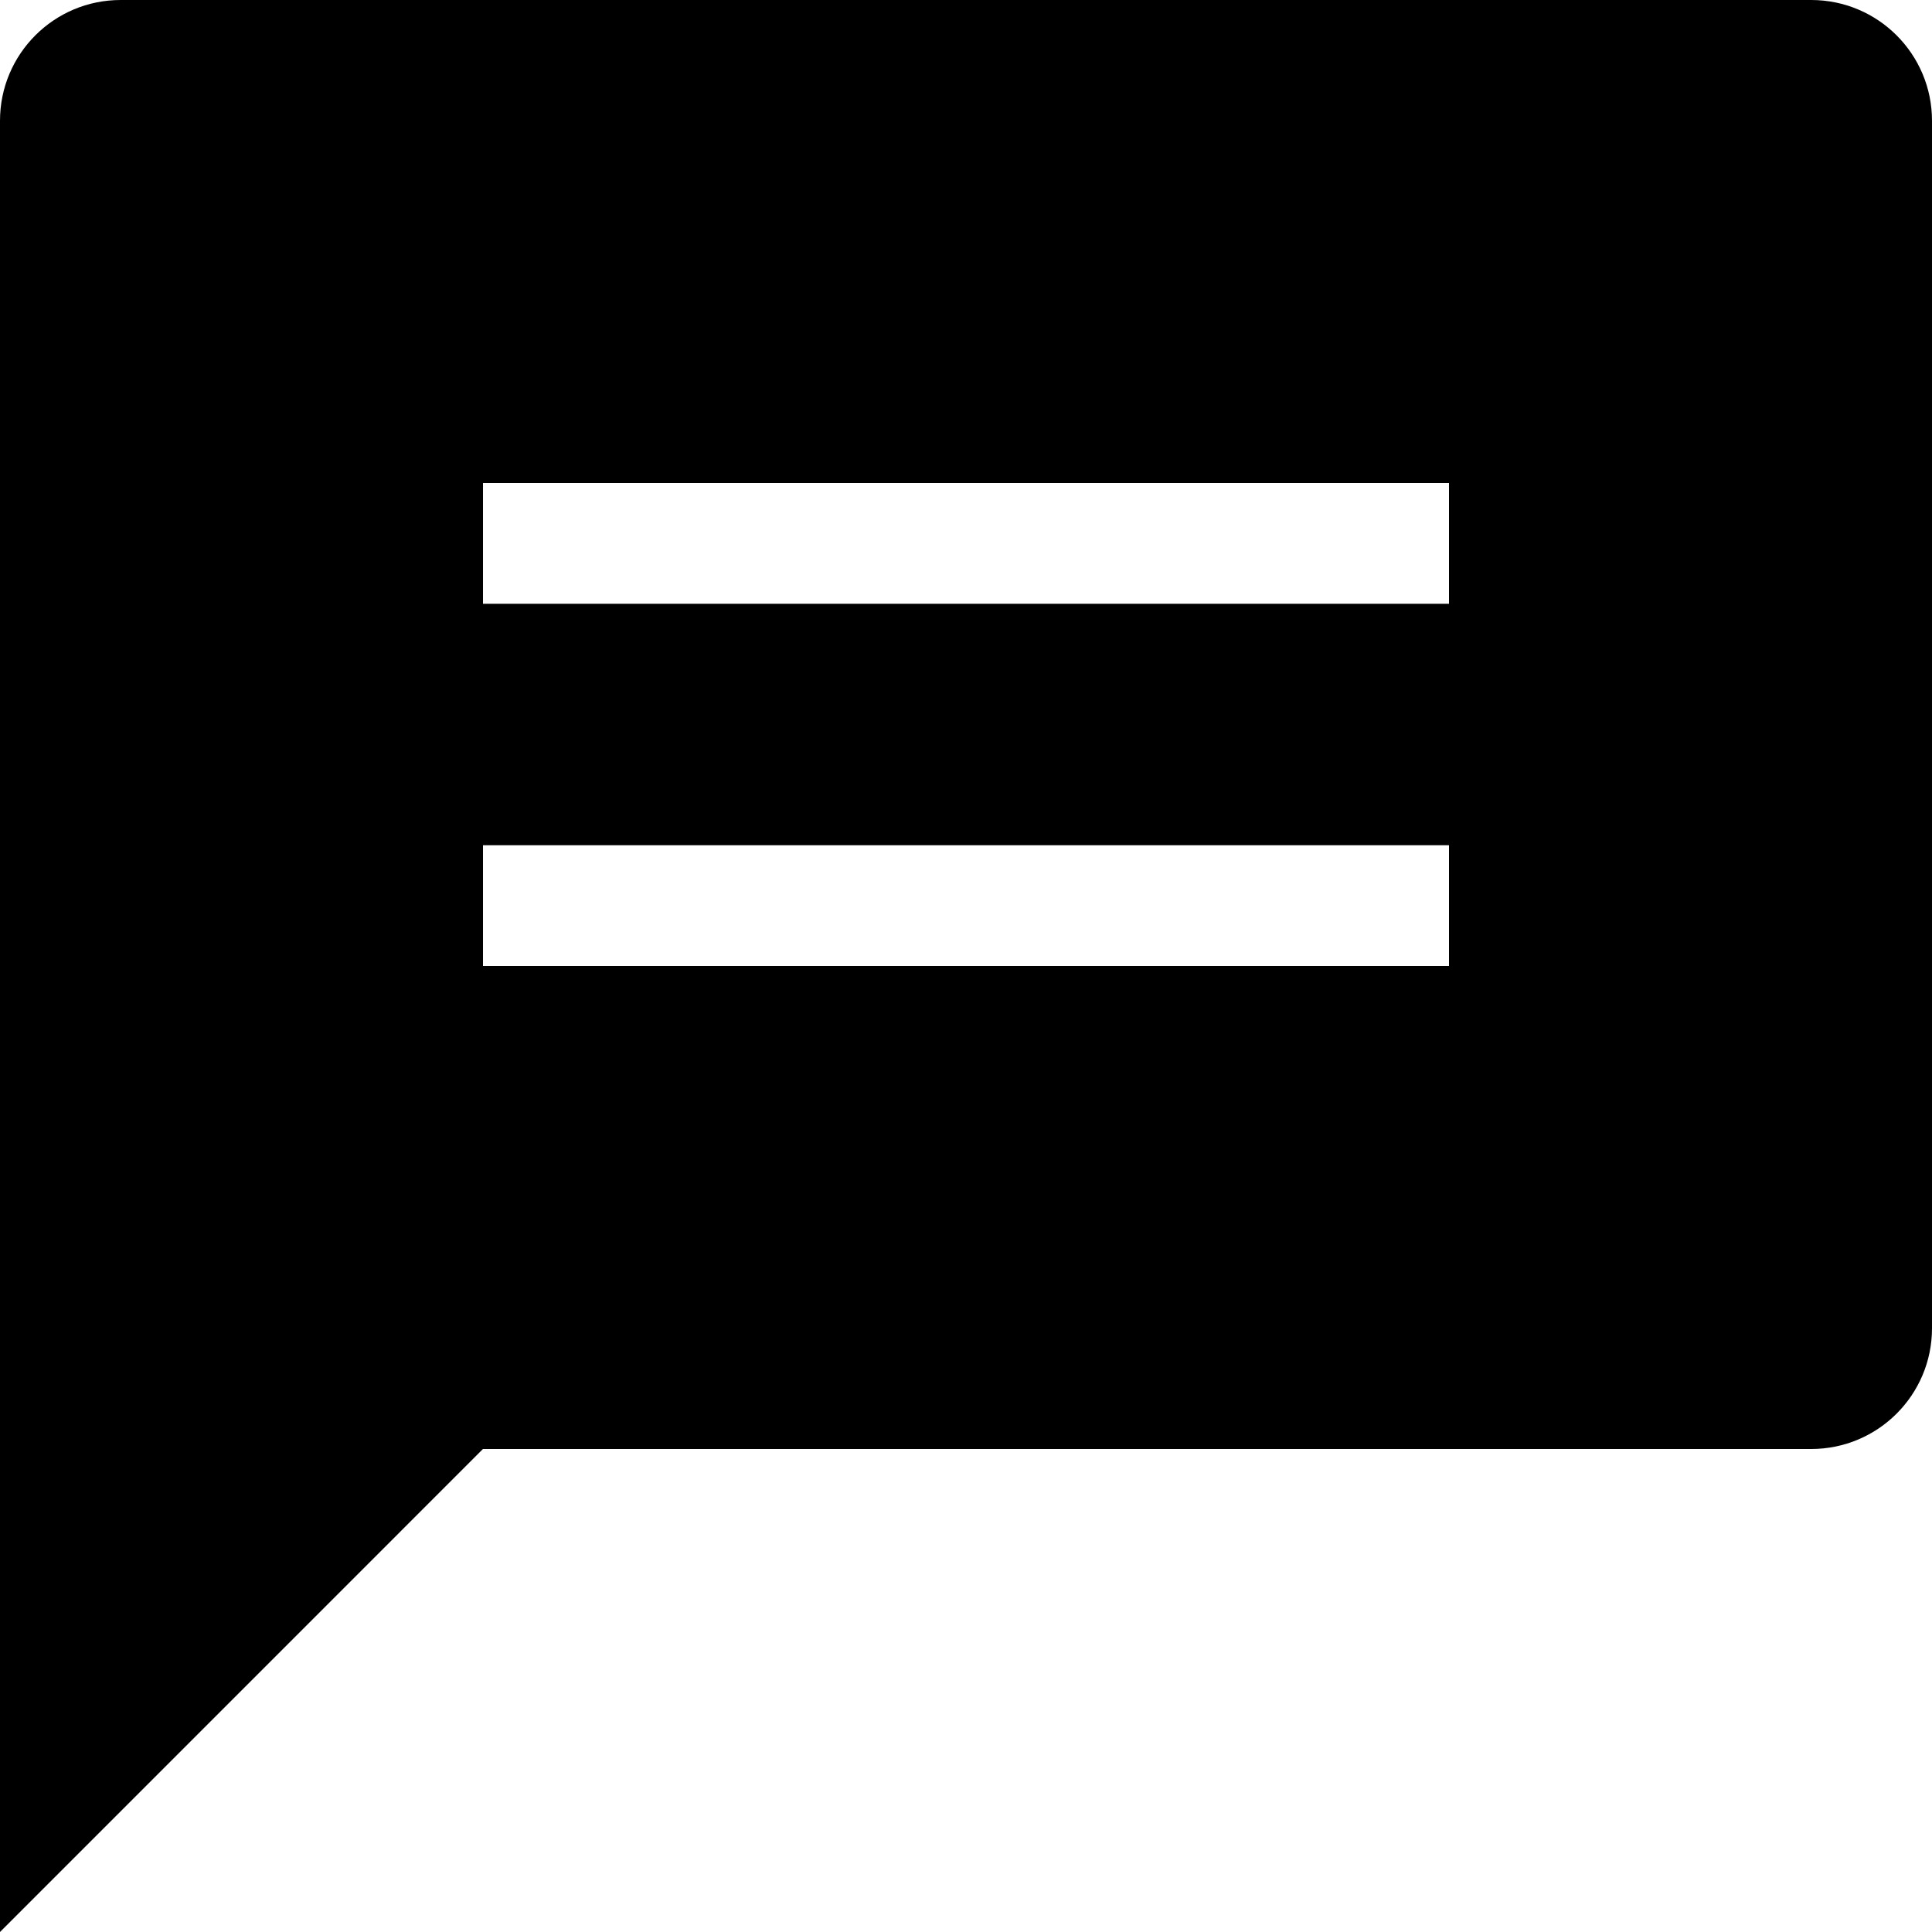
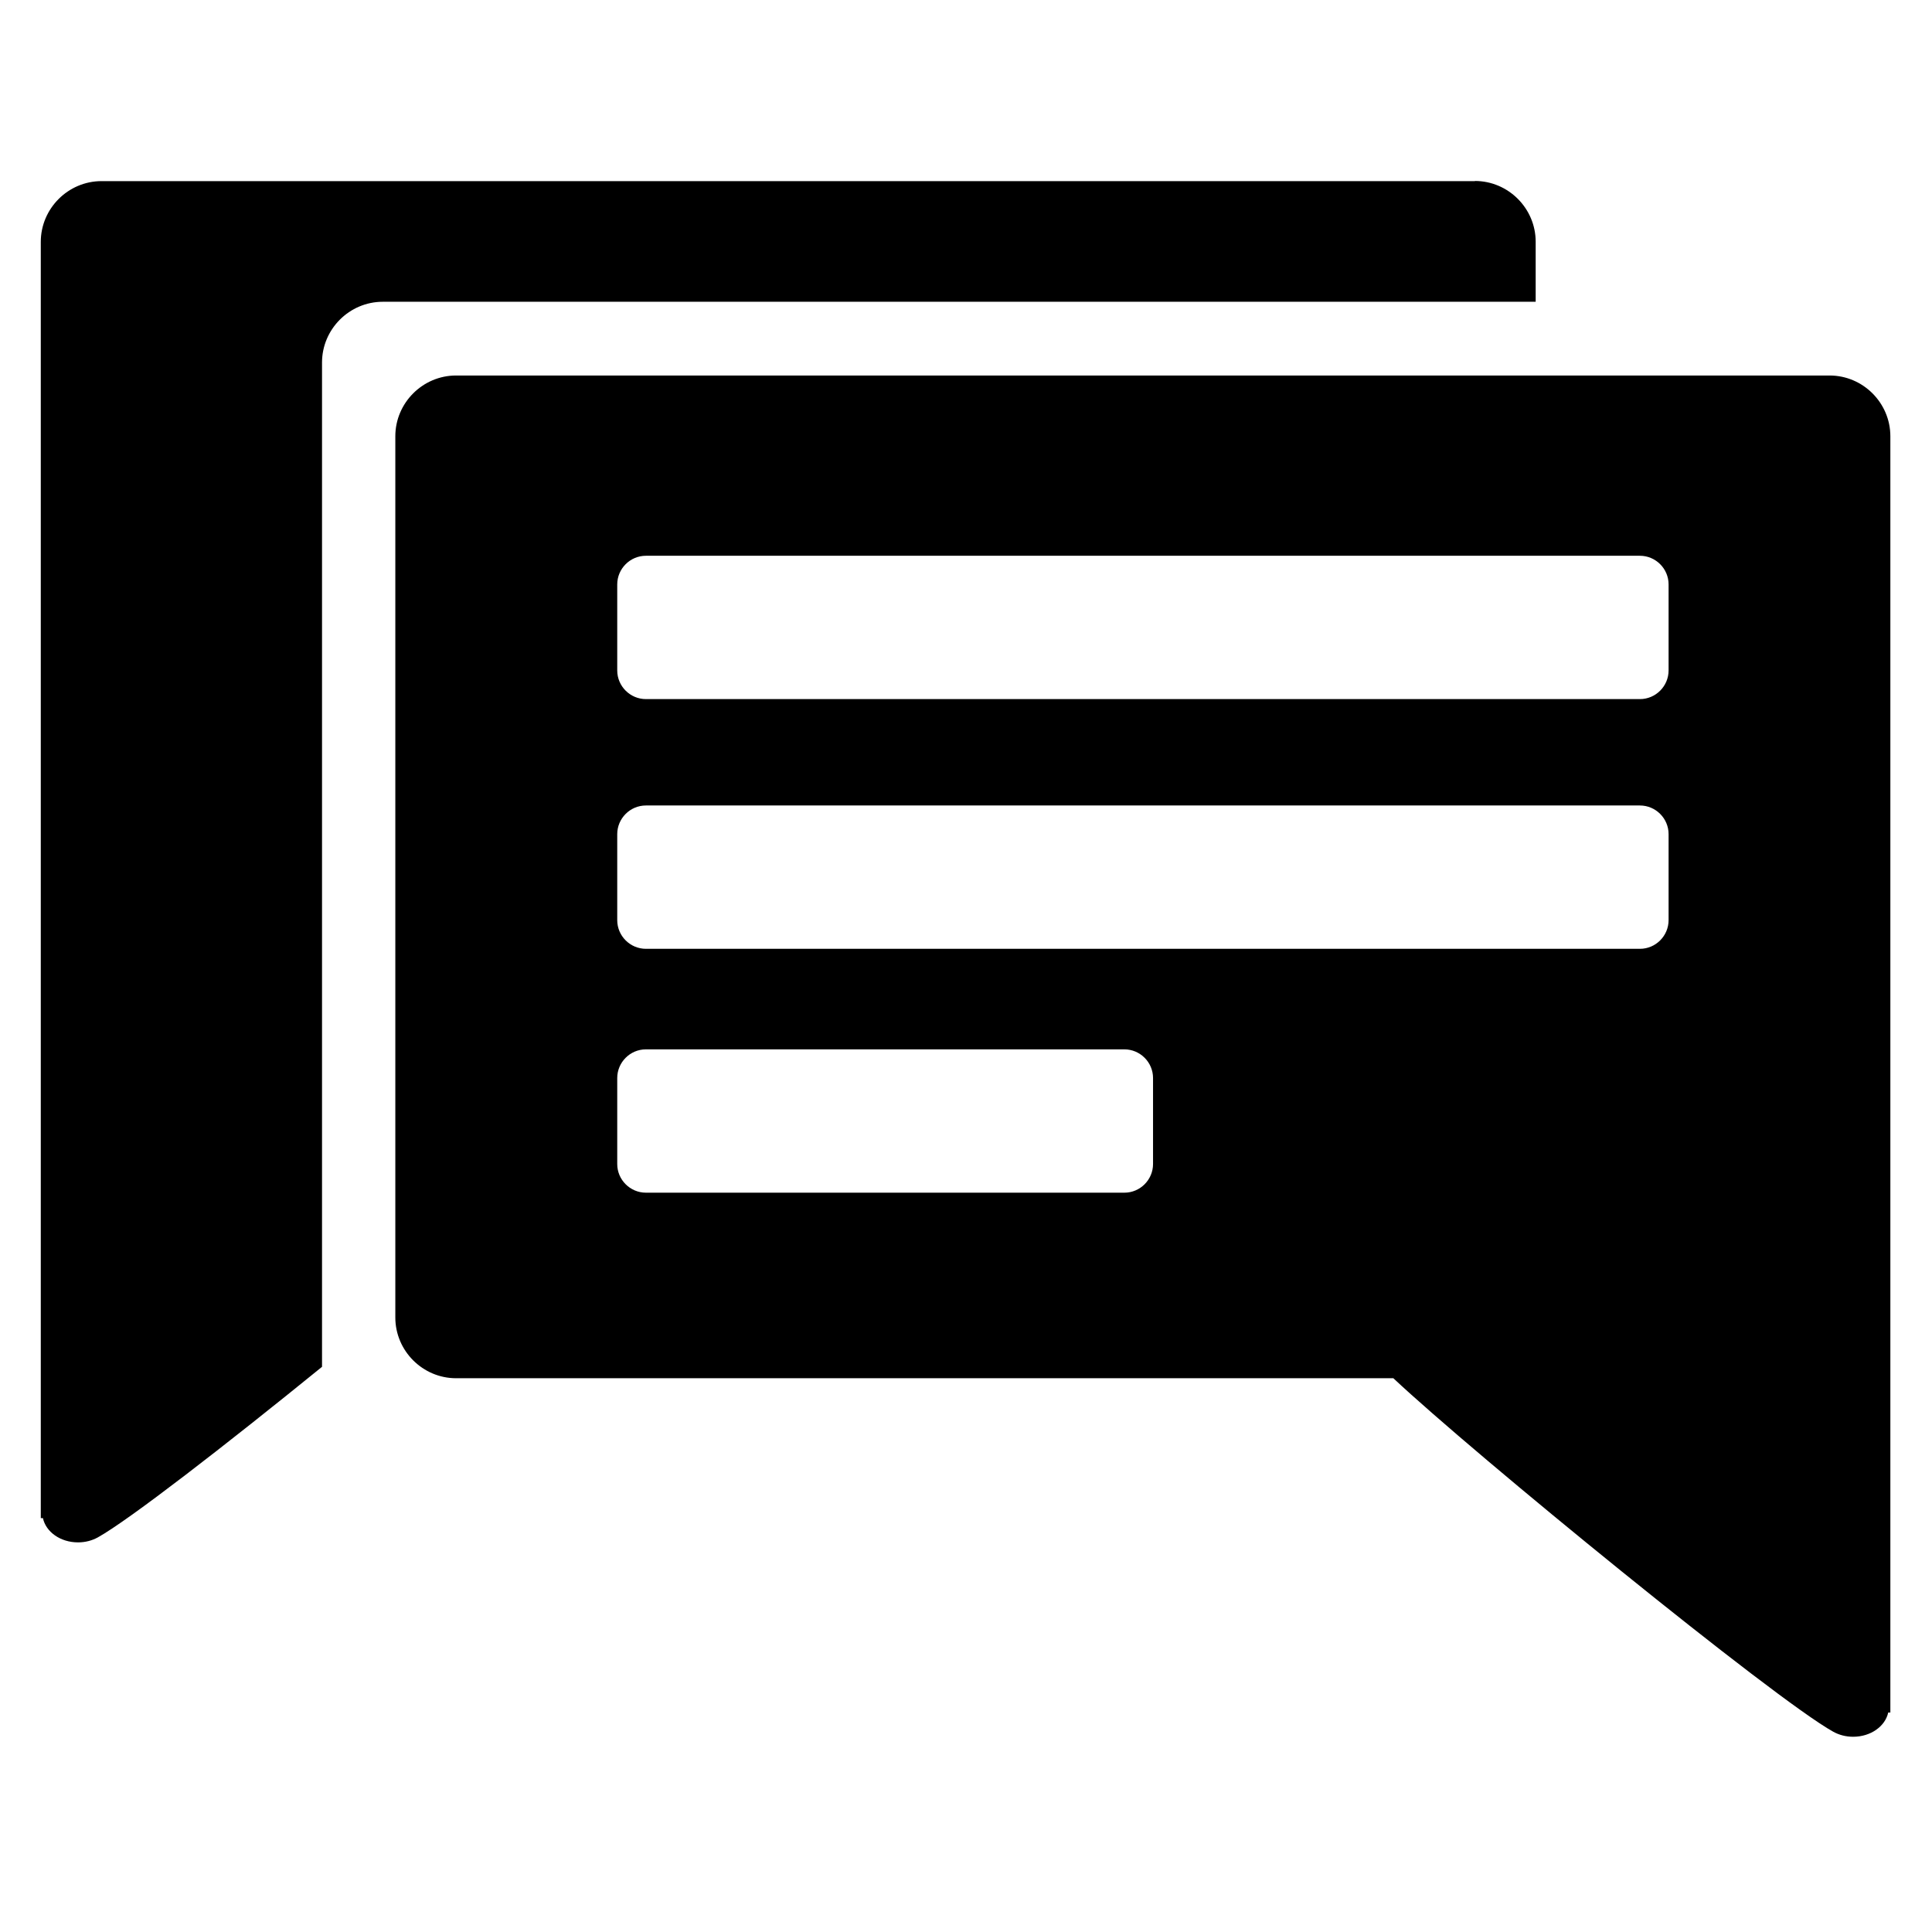
- <svg xmlns="http://www.w3.org/2000/svg" enable-background="new 0 0 32 32" height="32px" id="Layer_1" version="1.0" viewBox="0 0 32 32" width="32px" xml:space="preserve">
-   <path d="M29.999,0h-28C0.894,0,0,0.895,0,2v30l7.999-8h22C31.104,24,32,23.105,32,22V2C32,0.895,31.104,0,29.999,0z M24,16H8v-2h16  V16z M24,10H8V8h16V10z" />
-   <g />
-   <g />
-   <g />
-   <g />
-   <g />
-   <g />
-   <g />
-   <g />
-   <g />
-   <g />
-   <g />
-   <g />
-   <g />
-   <g />
-   <g />
+ <svg xmlns="http://www.w3.org/2000/svg" height="135.467mm" style="shape-rendering:geometricPrecision; text-rendering:geometricPrecision; image-rendering:optimizeQuality; fill-rule:evenodd; clip-rule:evenodd" version="1.1" viewBox="0 0 13547 13547" width="135.467mm" xml:space="preserve">
+   <defs>
+     <style type="text/css">
+    
+     .fil0 {fill:black}
+    
+   </style>
+   </defs>
+   <g id="Layer_x0020_1">
+     <path class="fil0" d="M10342 1270l-9630 0c-234,0 -426,192 -426,426l0 3286 0 2893 0 2770 15 0c21,97 123,170 246,170 52,0 99,-13 139,-35 219,-122 895,-646 1572,-1196l0 -863 0 -4800 0 -1379c0,-234 192,-426 426,-426l8084 0 0 -421c0,-234 -192,-426 -426,-426zm-7143 1363l9630 0c234,0 426,192 426,426l0 3286 0 2893 0 2770 -15 0c-21,97 -123,170 -246,170 -52,0 -99,-13 -139,-35 -419,-233 -2513,-1942 -3085,-2479l-6572 0c-234,0 -426,-192 -426,-426l0 -6179c0,-234 192,-426 426,-426zm1330 1264l6970 0c110,0 201,90 201,201l0 603c0,110 -90,201 -201,201l-6970 0c-110,0 -201,-90 -201,-201l0 -603c0,-110 90,-201 201,-201zm0 3461l3355 0c110,0 201,90 201,201l0 603c0,110 -90,201 -201,201l-3355 0c-110,0 -201,-90 -201,-201l0 -603c0,-110 90,-201 201,-201zm0 -1710l6970 0c110,0 201,90 201,201l0 603c0,110 -90,201 -201,201l-6970 0c-110,0 -201,-90 -201,-201l0 -603c0,-110 90,-201 201,-201z" />
+   </g>
</svg>
